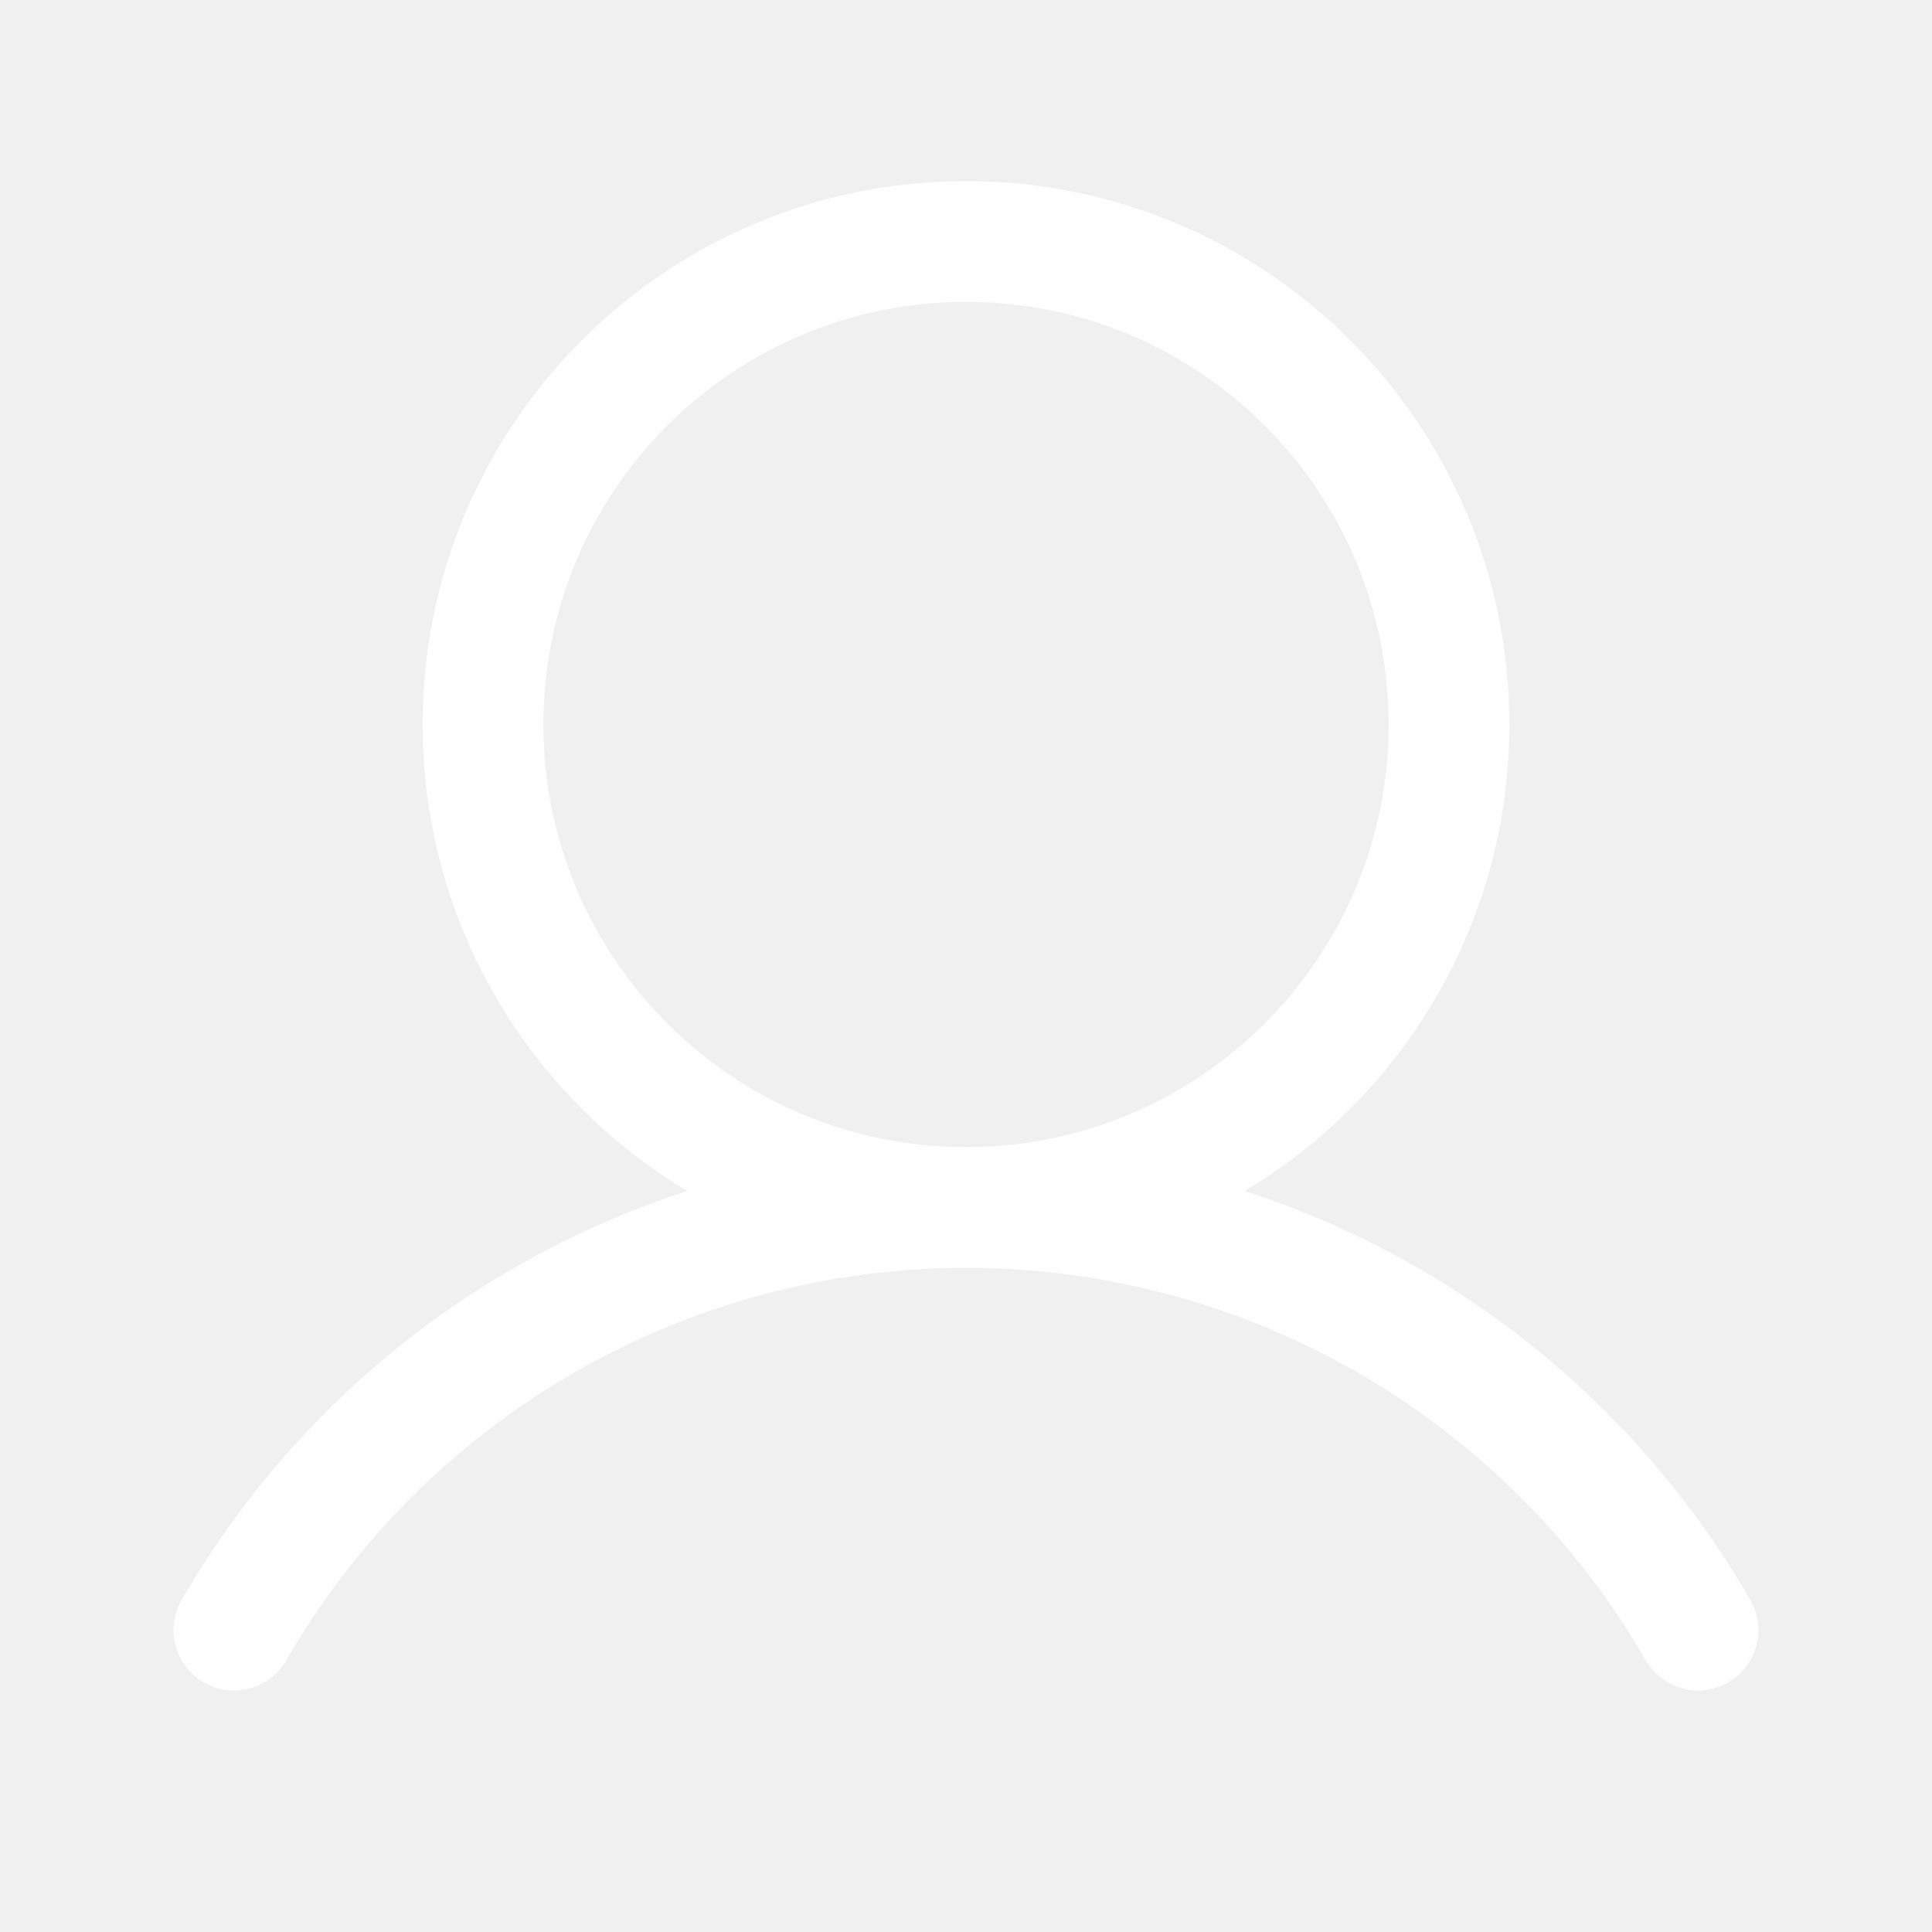
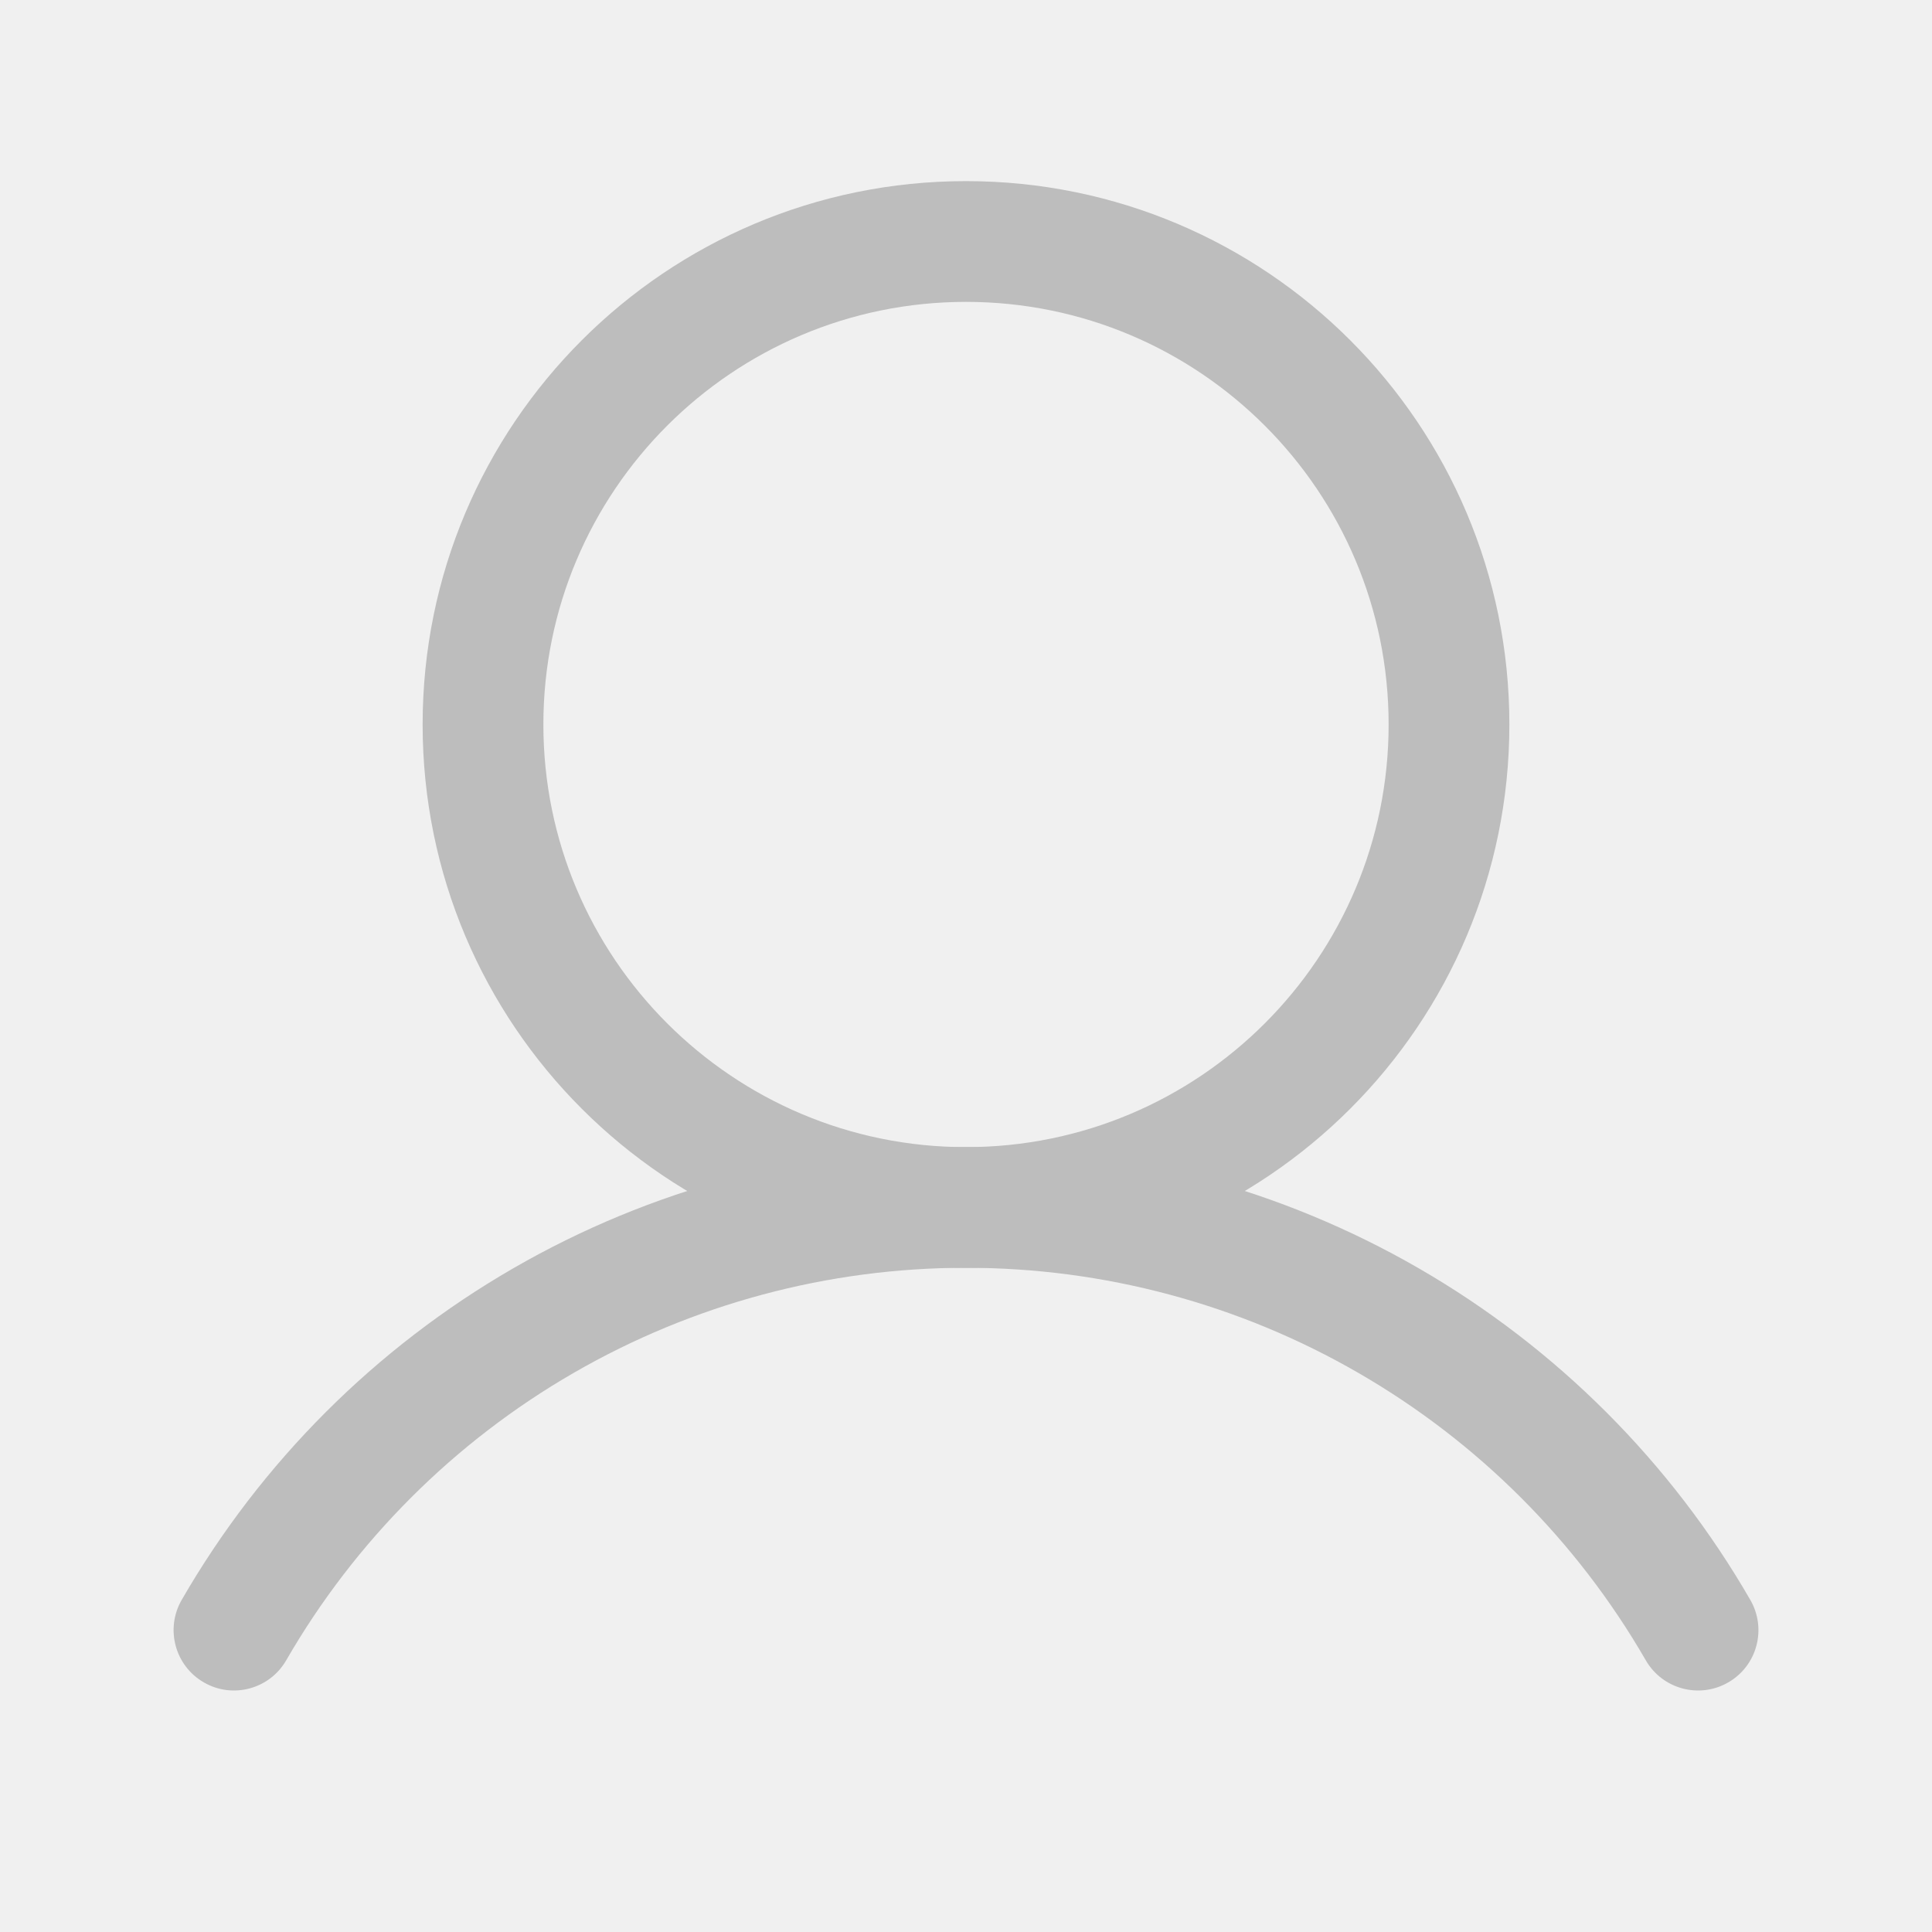
- <svg xmlns="http://www.w3.org/2000/svg" width="32" height="32" viewBox="0 0 32 32" fill="none">
-   <path fill-rule="evenodd" clip-rule="evenodd" d="M16 5C12.134 5 9 8.134 9 12C9 15.866 12.134 19 16 19C19.866 19 23 15.866 23 12C23 8.134 19.866 5 16 5ZM7 12C7 7.029 11.029 3 16 3C20.971 3 25 7.029 25 12C25 16.971 20.971 21 16 21C11.029 21 7 16.971 7 12Z" fill="white" />
-   <path fill-rule="evenodd" clip-rule="evenodd" d="M16 20.999C13.718 20.999 11.476 21.6 9.499 22.741C7.523 23.882 5.882 25.523 4.741 27.5C4.465 27.978 3.853 28.142 3.375 27.866C2.897 27.59 2.733 26.979 3.009 26.5C4.325 24.22 6.219 22.326 8.499 21.009C10.78 19.692 13.367 18.999 16 18.999C18.633 18.999 21.22 19.692 23.5 21.009C25.781 22.326 27.675 24.22 28.991 26.5C29.267 26.979 29.103 27.59 28.625 27.866C28.146 28.142 27.535 27.978 27.259 27.5C26.118 25.523 24.477 23.882 22.5 22.741C20.524 21.6 18.282 20.999 16 20.999Z" fill="white" />
+ <svg xmlns="http://www.w3.org/2000/svg" width="20" height="20" viewBox="0 0 20 20" fill="none">
+   <path fill-rule="evenodd" clip-rule="evenodd" d="M10 3.125C7.584 3.125 5.625 5.084 5.625 7.5C5.625 9.916 7.584 11.875 10 11.875C12.416 11.875 14.375 9.916 14.375 7.5C14.375 5.084 12.416 3.125 10 3.125ZM4.375 7.5C4.375 4.393 6.893 1.875 10 1.875C13.107 1.875 15.625 4.393 15.625 7.5C15.625 10.607 13.107 13.125 10 13.125C6.893 13.125 4.375 10.607 4.375 7.5Z" fill="#BDBDBD" />
+   <path fill-rule="evenodd" clip-rule="evenodd" d="M10 13.124C8.574 13.124 7.173 13.499 5.937 14.213C4.702 14.926 3.676 15.952 2.963 17.187C2.791 17.486 2.408 17.589 2.11 17.416C1.811 17.244 1.708 16.861 1.881 16.562C2.703 15.137 3.887 13.953 5.312 13.13C6.737 12.307 8.354 11.874 10 11.874C11.646 11.874 13.263 12.307 14.688 13.13C16.113 13.953 17.297 15.137 18.119 16.562C18.292 16.861 18.19 17.244 17.891 17.416C17.592 17.589 17.209 17.486 17.037 17.187C16.324 15.952 15.298 14.926 14.063 14.213C12.828 13.499 11.427 13.124 10 13.124Z" fill="#BDBDBD" />
</svg>
